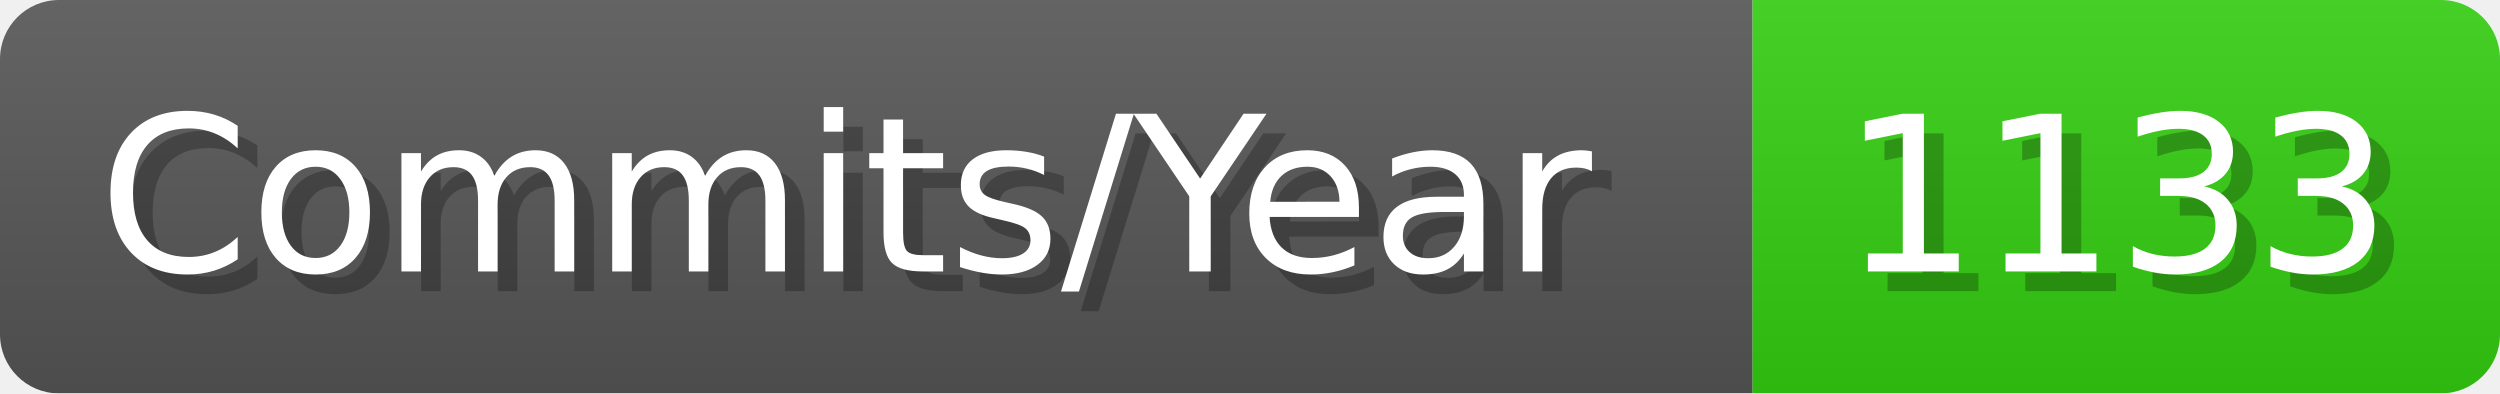
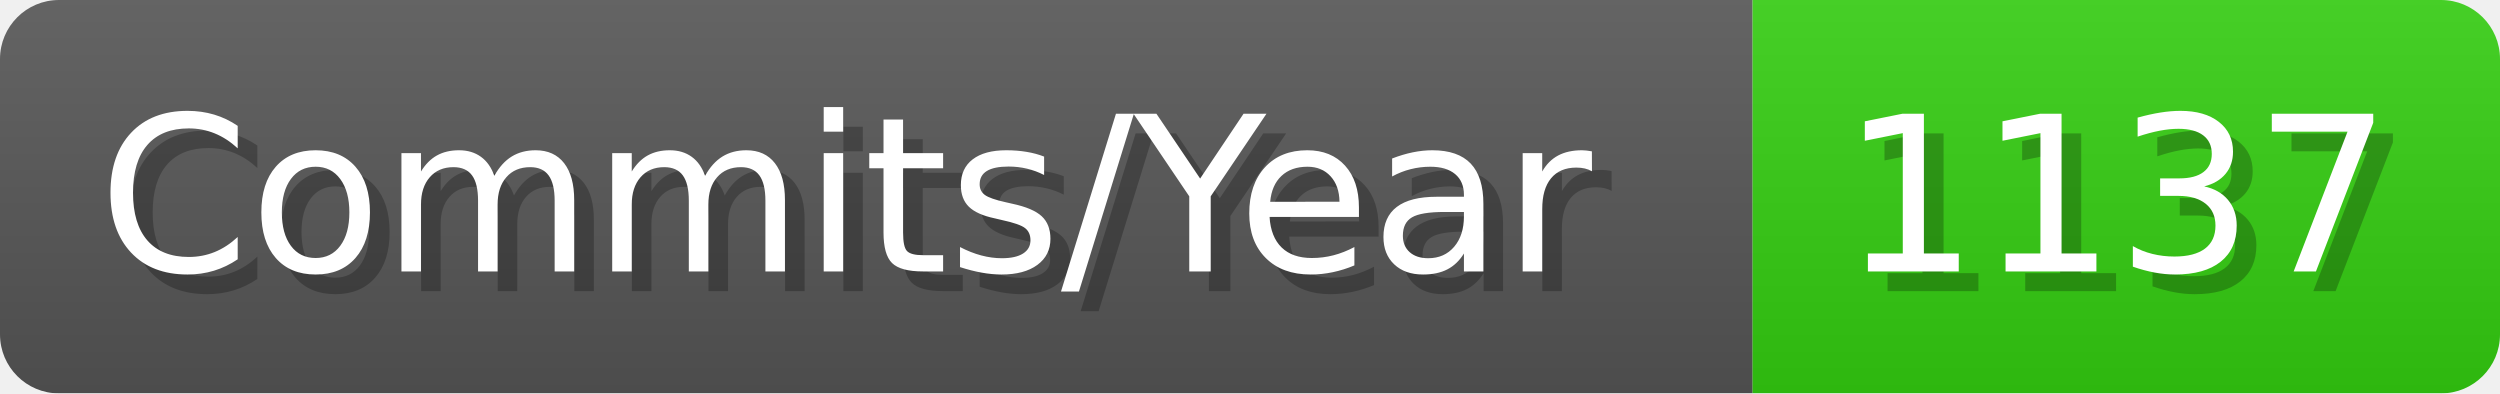
- <svg xmlns="http://www.w3.org/2000/svg" width="127.1" height="20" viewBox="0 0 1271 200" role="img" aria-label="Commits/Year: 1133">
+ <svg xmlns="http://www.w3.org/2000/svg" width="127.1" height="20" viewBox="0 0 1271 200" role="img" aria-label="Commits/Year: 1137">
  <linearGradient id="aUPdi" x2="0" y2="100%">
    <stop offset="0" stop-opacity=".1" stop-color="#EEE" />
    <stop offset="1" stop-opacity=".1" />
  </linearGradient>
  <mask id="WfAiQ">
    <rect width="1271" height="200" rx="30" fill="#FFF" />
  </mask>
  <g mask="url(#WfAiQ)">
    <rect width="891" height="200" fill="#555" />
    <rect width="380" height="200" fill="#3C1" x="891" />
    <rect width="1271" height="200" fill="url(#aUPdi)" />
  </g>
  <g aria-hidden="true" fill="#fff" text-anchor="start" font-family="Verdana,DejaVu Sans,sans-serif" font-size="110">
    <text x="60" y="148" textLength="791" fill="#000" opacity="0.25">Commits/Year</text>
    <text x="50" y="138" textLength="791">Commits/Year</text>
-     <text x="946" y="148" textLength="280" fill="#000" opacity="0.25">1133</text>
-     <text x="936" y="138" textLength="280">1133</text>
+     <text x="946" y="148" textLength="280" fill="#000" opacity="0.25">1137</text>
+     <text x="936" y="138" textLength="280">1137</text>
  </g>
</svg>
